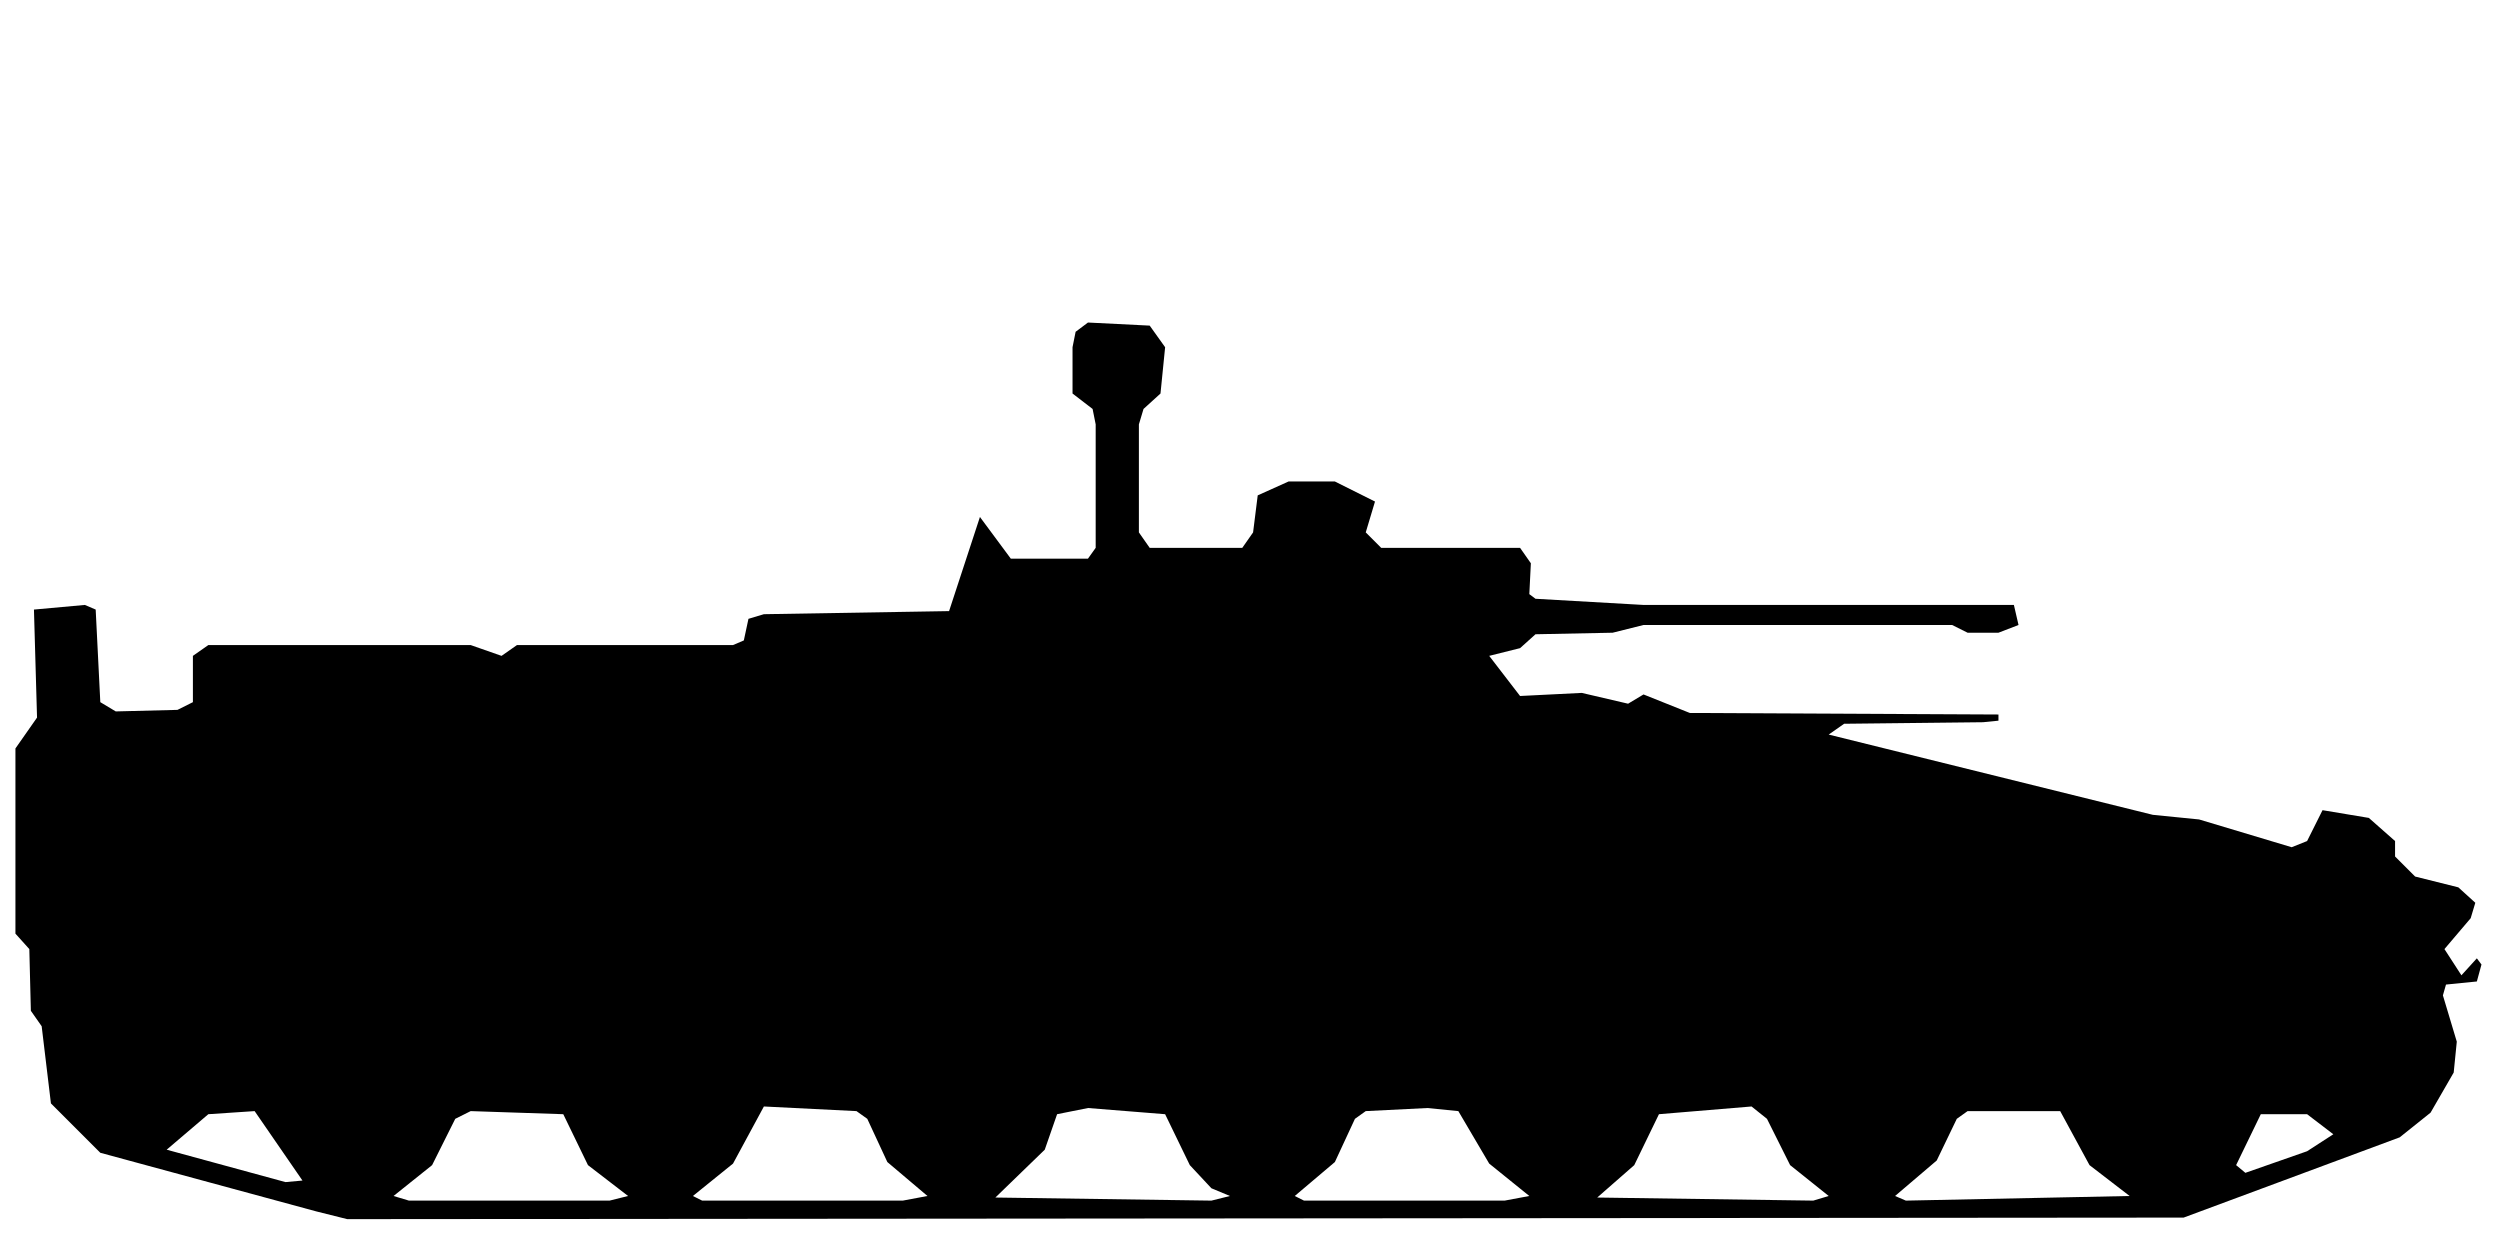
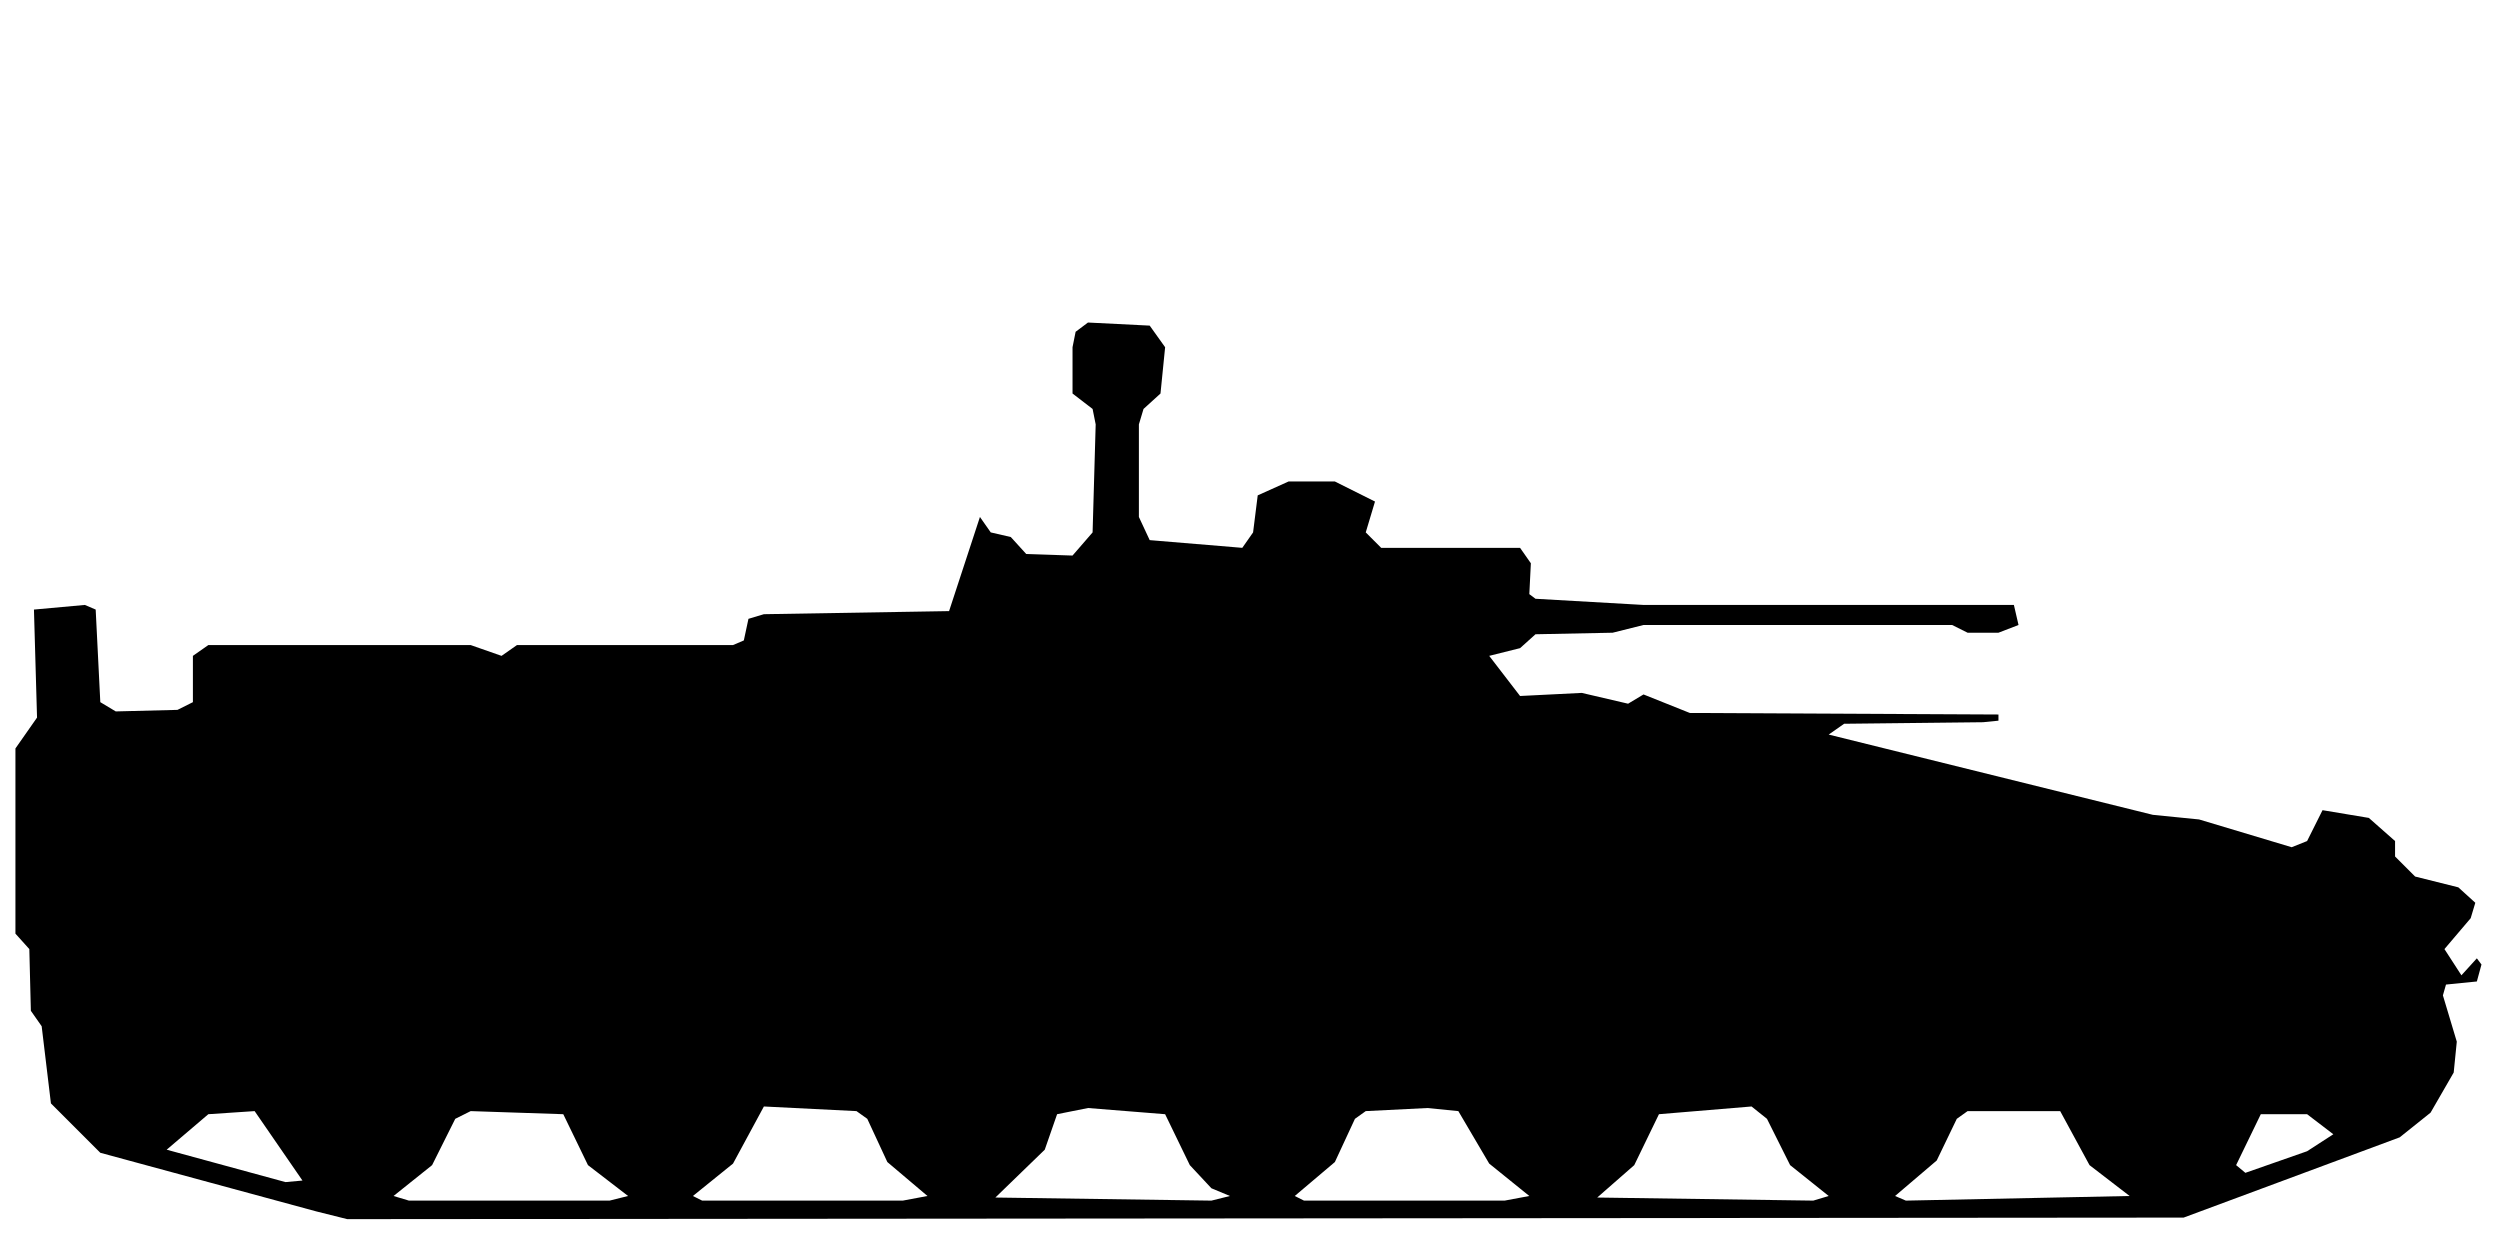
<svg xmlns="http://www.w3.org/2000/svg" viewBox="0 0 162 80" width="162" height="80" fill="currentColor" fill-rule="evenodd">
-   <path d="M20.5 78.5L22.5 79L141.5 78.9L155.5 73.7L157.5 72.1L159 69.5L159.2 67.5L158.3 64.5L158.5 63.8L160.5 63.6L160.8 62.5L160.5 62.1L159.5 63.2L158.4 61.5L160.1 59.5L160.4 58.5L159.3 57.5L156.5 56.8L155.2 55.5L155.2 54.5L153.5 53L150.5 52.5L149.5 54.5L148.5 54.9L142.5 53.1L139.5 52.8L118.5 47.6L119.5 46.9L128.5 46.8L129.5 46.7L129.5 46.3L109.5 46.2L106.5 45L105.5 45.6L102.5 44.9L98.5 45.1L96.5 42.5L98.5 42L99.5 41.1L104.5 41L106.5 40.5L126.5 40.5L127.5 41L129.5 41L130.8 40.5L130.5 39.2L106.5 39.2L99.5 38.8L99.1 38.5L99.2 36.5L98.5 35.5L89.5 35.5L88.5 34.5L89.1 32.5L86.5 31.2L83.5 31.2L81.5 32.1L81.2 34.5L80.5 35.5L74.5 35.5L73.8 34.5L73.8 27.5L74.1 26.5L75.2 25.5L75.5 22.5L74.5 21.1L70.5 20.9L69.7 21.5L69.5 22.5L69.5 25.5L70.8 26.5L71 27.5L71 35.5L70.5 36.2L65.5 36.2L63.5 33.5L61.5 39.6L49.5 39.8L48.5 40.1L48.2 41.5L47.5 41.8L33.5 41.8L32.5 42.5L30.5 41.8L13.5 41.8L12.5 42.5L12.5 45.5L11.5 46L7.5 46.1L6.5 45.5L6.2 39.5L5.5 39.2L2.2 39.5L2.4 46.5L1 48.5L1 60.5L1.9 61.5L2 65.5L2.7 66.5L3.3 71.5L6.5 74.7ZM26.5 77.8L25.5 77.5L28 75.5L29.5 72.5L30.5 72L36.5 72.2L38.1 75.5L40.7 77.5L39.5 77.8ZM45.5 77.8L44.9 77.5L47.5 75.4L49.5 71.7L55.5 72L56.2 72.5L57.5 75.3L60.1 77.5L58.5 77.8ZM64.5 77.6L67.7 74.5L68.5 72.2L70.5 71.8L75.5 72.2L77.1 75.5L78.5 77L79.7 77.5L78.5 77.8ZM84.5 77.8L83.9 77.5L86.5 75.3L87.8 72.5L88.5 72L92.5 71.8L94.5 72L96.5 75.4L99.1 77.5L97.5 77.8ZM103.5 77.6L105.9 75.5L107.5 72.2L113.5 71.7L114.5 72.5L116 75.5L118.5 77.5L117.5 77.8ZM123.5 77.8L122.8 77.5L125.5 75.2L126.8 72.5L127.5 72L133.5 72L135.4 75.5L138 77.5ZM18.5 76.6L10.8 74.5L13.5 72.2L16.5 72L19.6 76.5ZM145.5 76L144.9 75.5L146.5 72.2L149.5 72.2L151.2 73.5L149.5 74.6Z" />
+   <path d="M20.5 78.5L22.5 79L141.5 78.9L155.5 73.7L157.5 72.1L159 69.5L159.2 67.5L158.3 64.5L158.5 63.8L160.5 63.6L160.8 62.5L160.5 62.1L159.5 63.2L158.4 61.5L160.1 59.5L160.4 58.5L159.3 57.5L156.5 56.8L155.2 55.5L155.2 54.5L153.5 53L150.5 52.5L149.5 54.5L148.5 54.9L142.5 53.1L139.5 52.8L118.5 47.6L119.5 46.9L128.5 46.8L129.5 46.7L129.5 46.3L109.5 46.2L106.5 45L105.5 45.6L102.5 44.9L98.5 45.1L96.5 42.5L98.5 42L99.5 41.1L104.5 41L106.5 40.5L126.5 40.5L127.5 41L129.5 41L130.8 40.5L130.5 39.2L106.5 39.2L99.5 38.8L99.1 38.5L99.2 36.5L98.5 35.5L89.5 35.5L88.5 34.5L89.1 32.5L86.5 31.2L83.5 31.2L81.5 32.1L81.2 34.5L80.5 35.5L74.5 35L73.8 33.5L73.8 27.5L74.1 26.5L75.2 25.5L75.5 22.5L74.5 21.1L70.5 20.9L69.7 21.5L69.5 22.5L69.5 25.5L70.8 26.5L71 27.5L70.8 34.5L69.5 36L66.5 35.9L65.5 34.8L64.2 34.5L63.5 33.5L61.5 39.6L49.5 39.8L48.5 40.1L48.2 41.5L47.5 41.8L33.5 41.8L32.5 42.5L30.5 41.8L13.5 41.8L12.5 42.5L12.5 45.5L11.5 46L7.5 46.1L6.5 45.5L6.2 39.5L5.5 39.2L2.2 39.5L2.4 46.5L1 48.5L1 60.5L1.9 61.5L2 65.5L2.7 66.5L3.3 71.5L6.5 74.7ZM26.5 77.8L25.5 77.5L28 75.5L29.5 72.5L30.5 72L36.5 72.2L38.1 75.5L40.7 77.5L39.5 77.8ZM45.5 77.8L44.9 77.5L47.5 75.4L49.5 71.7L55.5 72L56.2 72.5L57.5 75.3L60.1 77.5L58.5 77.8ZM64.5 77.6L67.7 74.5L68.5 72.2L70.5 71.8L75.5 72.2L77.1 75.5L78.5 77L79.7 77.5L78.5 77.8ZM84.5 77.8L83.9 77.5L86.5 75.3L87.8 72.5L88.5 72L92.5 71.8L94.5 72L96.5 75.4L99.1 77.5L97.5 77.8ZM103.5 77.6L105.9 75.5L107.5 72.2L113.5 71.7L114.5 72.5L116 75.5L118.5 77.5L117.5 77.8ZM123.5 77.8L122.8 77.5L125.5 75.2L126.8 72.5L127.5 72L133.5 72L135.4 75.5L138 77.5ZM18.5 76.6L10.8 74.5L13.5 72.2L16.5 72L19.6 76.5ZM145.5 76L144.9 75.5L146.5 72.2L149.5 72.2L151.2 73.5L149.5 74.6Z" />
</svg>
